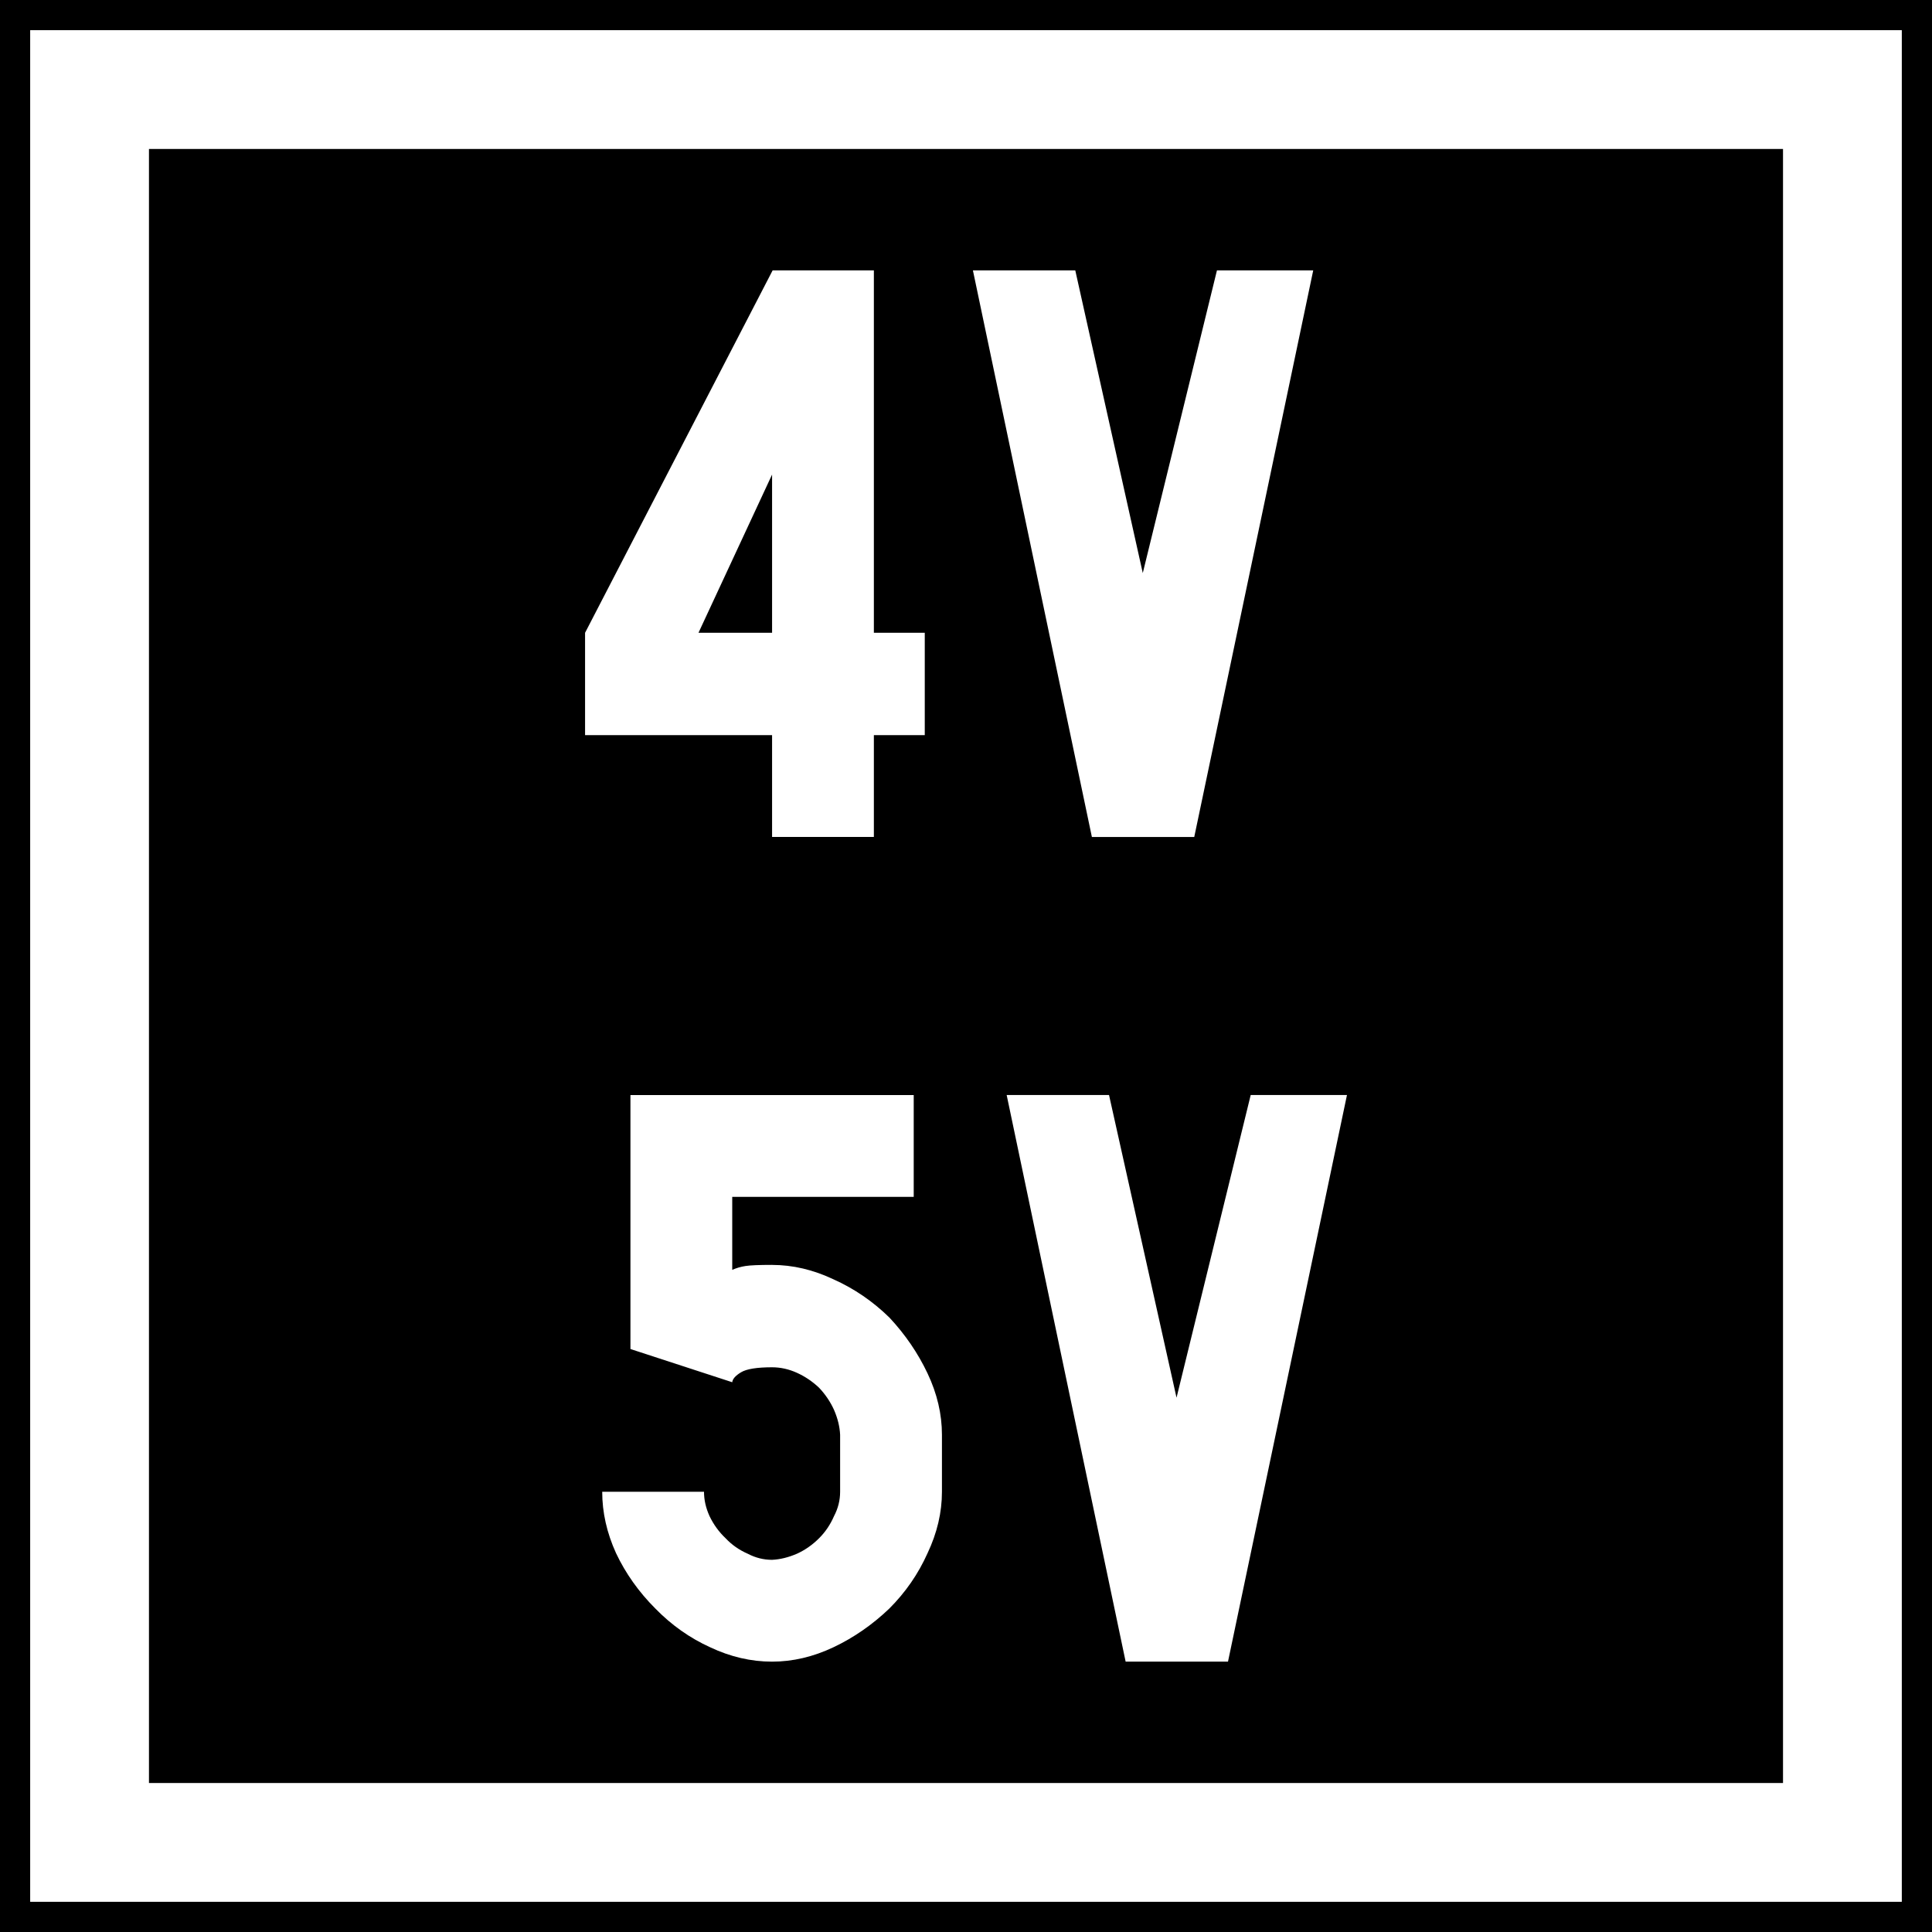
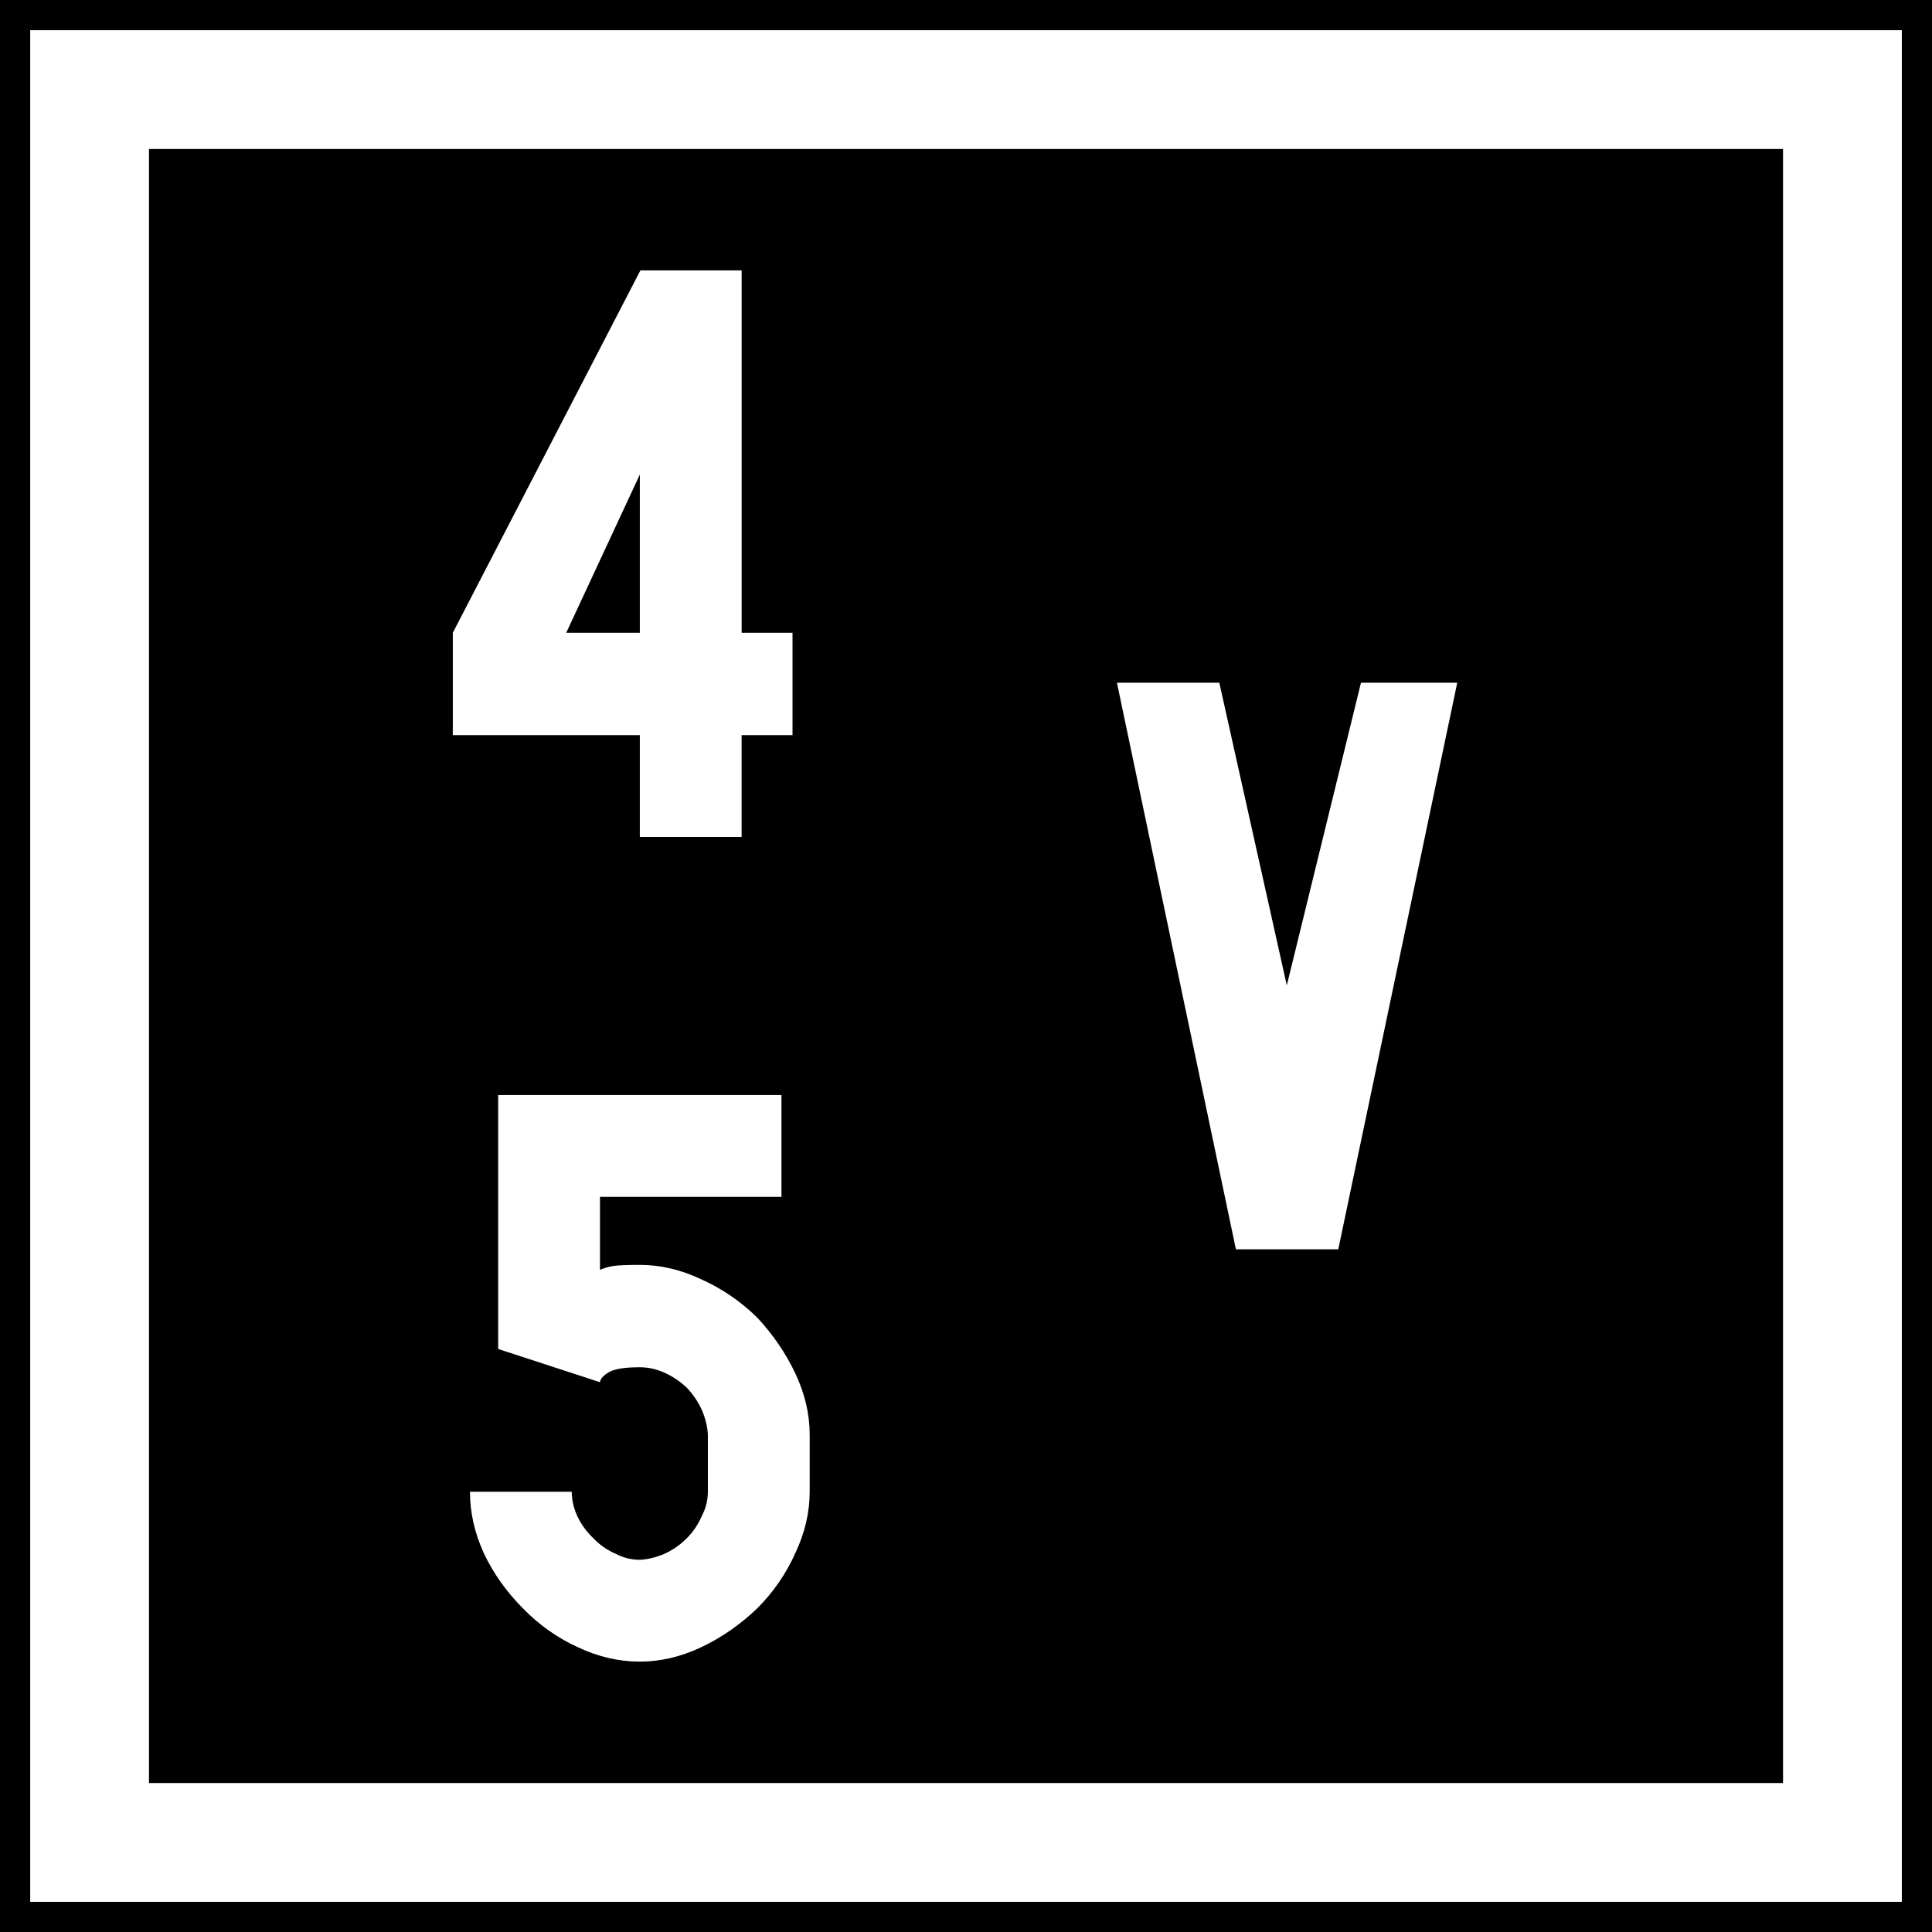
- <svg xmlns="http://www.w3.org/2000/svg" id="svg2" version="1.1" width="64" height="64">
+ <svg xmlns="http://www.w3.org/2000/svg" height="64" width="64" version="1.1" id="svg2">
  <defs id="defs6" />
-   <g id="g3769" transform="translate(-107.7319,-4.841884)">
-     <rect y="4.842" x="107.732" height="64" width="64" id="rect2987" style="fill:#000000;fill-opacity:1;fill-rule:nonzero;stroke:none;stroke-width:0.637" />
-     <rect y="7.809" x="110.699" height="58.065" width="58.065" id="rect2989" style="fill:none;stroke:#ffffff;stroke-width:3.935;stroke-miterlimit:4;stroke-dasharray:none;stroke-opacity:1" />
-     <g style="font-style:normal;font-variant:normal;font-weight:normal;font-stretch:normal;font-size:18.769px;line-height:1.45;font-family:Roboto;font-variant-ligatures:normal;font-variant-caps:normal;font-variant-numeric:normal;font-feature-settings:normal;text-align:start;letter-spacing:0px;word-spacing:0px;writing-mode:lr-tb;text-anchor:start;fill:#ffffff;fill-opacity:1;stroke:none;stroke-width:2.346" id="text837" aria-label="4V 5V">
-       <path id="path1003" style="font-style:normal;font-variant:normal;font-weight:normal;font-stretch:normal;font-family:PoliceSNCF;fill:#ffffff;stroke-width:2.346" d="m 133.308,25.804 h -2.438 l 2.438,-5.242 z m -6.195,0 v 3.391 h 6.195 v 3.372 h 3.372 v -3.372 h 1.686 v -3.391 h -1.686 V 13.799 h -3.354 z" />
-       <path id="path1005" style="font-style:normal;font-variant:normal;font-weight:normal;font-stretch:normal;font-family:PoliceSNCF;fill:#ffffff;stroke-width:2.346" d="m 145.588,23.825 -2.236,-10.026 h -3.391 l 3.941,18.769 h 3.391 l 3.941,-18.769 h -3.189 z" />
-       <path id="path1007" style="font-style:normal;font-variant:normal;font-weight:normal;font-stretch:normal;font-family:PoliceSNCF;fill:#ffffff;stroke-width:2.346" d="m 133.308,46.743 q -0.642,0 -0.88,0.037 -0.238,0.037 -0.44,0.128 v -2.419 h 6.012 v -3.372 h -9.384 v 8.413 l 3.372,1.1 q 0.018,-0.165 0.293,-0.33 0.275,-0.165 1.026,-0.165 0.422,0 0.825,0.183 0.403,0.183 0.733,0.495 0.312,0.33 0.495,0.733 0.183,0.422 0.202,0.825 v 1.888 q 0,0.422 -0.202,0.806 -0.183,0.422 -0.495,0.733 -0.33,0.33 -0.733,0.513 -0.422,0.183 -0.825,0.202 -0.422,0 -0.806,-0.202 -0.422,-0.183 -0.733,-0.513 -0.33,-0.312 -0.532,-0.733 -0.183,-0.403 -0.183,-0.806 h -3.372 q 0,1.026 0.458,2.034 0.477,1.008 1.301,1.833 0.806,0.825 1.815,1.283 1.008,0.477 2.053,0.477 1.026,0 2.034,-0.477 1.008,-0.477 1.851,-1.283 0.806,-0.806 1.265,-1.833 0.477,-1.008 0.477,-2.034 v -1.888 q 0,-1.026 -0.477,-2.034 -0.477,-1.008 -1.265,-1.851 -0.825,-0.806 -1.851,-1.265 -1.008,-0.477 -2.034,-0.477 z" />
-       <path id="path1009" style="font-style:normal;font-variant:normal;font-weight:normal;font-stretch:normal;font-family:PoliceSNCF;fill:#ffffff;stroke-width:2.346" d="m 146.706,51.142 -2.236,-10.026 h -3.391 l 3.941,18.769 h 3.391 l 3.941,-18.769 h -3.189 z" />
-     </g>
-   </g>
+   <rect y="-4.0637207e-08" x="7.0556644e-07" height="64" width="64" id="rect2987" style="fill:#000000;fill-opacity:1;fill-rule:nonzero;stroke:none;stroke-width:0.637" />
+   <rect y="2.968" x="2.968" height="58.065" width="58.065" id="rect2989" style="fill:none;stroke:#ffffff;stroke-width:3.935;stroke-miterlimit:4;stroke-dasharray:none;stroke-opacity:1" />
+   <path d="m 21.195,20.962 h -2.438 l 2.438,-5.242 z m -6.195,0 v 3.391 h 6.195 v 3.372 h 3.372 v -3.372 h 1.686 V 20.962 H 24.568 V 8.957 h -3.354 z" style="font-style:normal;font-variant:normal;font-weight:normal;font-stretch:normal;font-size:18.769px;line-height:1.45;font-family:PoliceSNCF;font-variant-ligatures:normal;font-variant-caps:normal;font-variant-numeric:normal;font-feature-settings:normal;text-align:start;letter-spacing:0px;word-spacing:0px;writing-mode:lr-tb;text-anchor:start;fill:#ffffff;fill-opacity:1;stroke:none;stroke-width:2.346" id="path1003" />
+   <path d="m 21.195,41.901 q -0.642,0 -0.88,0.037 -0.238,0.037 -0.44,0.128 v -2.419 h 6.012 V 36.274 h -9.384 v 8.413 l 3.372,1.1 q 0.018,-0.165 0.293,-0.33 0.275,-0.165 1.026,-0.165 0.422,0 0.825,0.183 0.403,0.183 0.733,0.495 0.312,0.33 0.495,0.733 0.183,0.422 0.202,0.825 v 1.888 q 0,0.422 -0.202,0.806 -0.183,0.422 -0.495,0.733 -0.33,0.33 -0.733,0.513 -0.422,0.183 -0.825,0.202 -0.422,0 -0.806,-0.202 -0.422,-0.183 -0.733,-0.513 -0.33,-0.312 -0.532,-0.733 -0.183,-0.403 -0.183,-0.806 h -3.372 q 0,1.026 0.458,2.034 0.477,1.008 1.301,1.833 0.806,0.825 1.815,1.283 1.008,0.477 2.053,0.477 1.026,0 2.034,-0.477 1.008,-0.477 1.851,-1.283 0.806,-0.806 1.265,-1.833 0.477,-1.008 0.477,-2.034 v -1.888 q 0,-1.026 -0.477,-2.034 -0.477,-1.008 -1.265,-1.851 -0.825,-0.806 -1.851,-1.265 -1.008,-0.477 -2.034,-0.477 z" style="font-style:normal;font-variant:normal;font-weight:normal;font-stretch:normal;font-size:18.769px;line-height:1.45;font-family:PoliceSNCF;font-variant-ligatures:normal;font-variant-caps:normal;font-variant-numeric:normal;font-feature-settings:normal;text-align:start;letter-spacing:0px;word-spacing:0px;writing-mode:lr-tb;text-anchor:start;fill:#ffffff;fill-opacity:1;stroke:none;stroke-width:2.346" id="path1007" />
+   <path d="M 42.627,32.642 40.391,22.616 H 37 l 3.941,18.769 h 3.391 l 3.941,-18.769 h -3.189 z" style="font-style:normal;font-variant:normal;font-weight:normal;font-stretch:normal;font-size:18.769px;line-height:1.45;font-family:PoliceSNCF;font-variant-ligatures:normal;font-variant-caps:normal;font-variant-numeric:normal;font-feature-settings:normal;text-align:start;letter-spacing:0px;word-spacing:0px;writing-mode:lr-tb;text-anchor:start;fill:#ffffff;fill-opacity:1;stroke:none;stroke-width:2.346" id="path1009" />
</svg>
